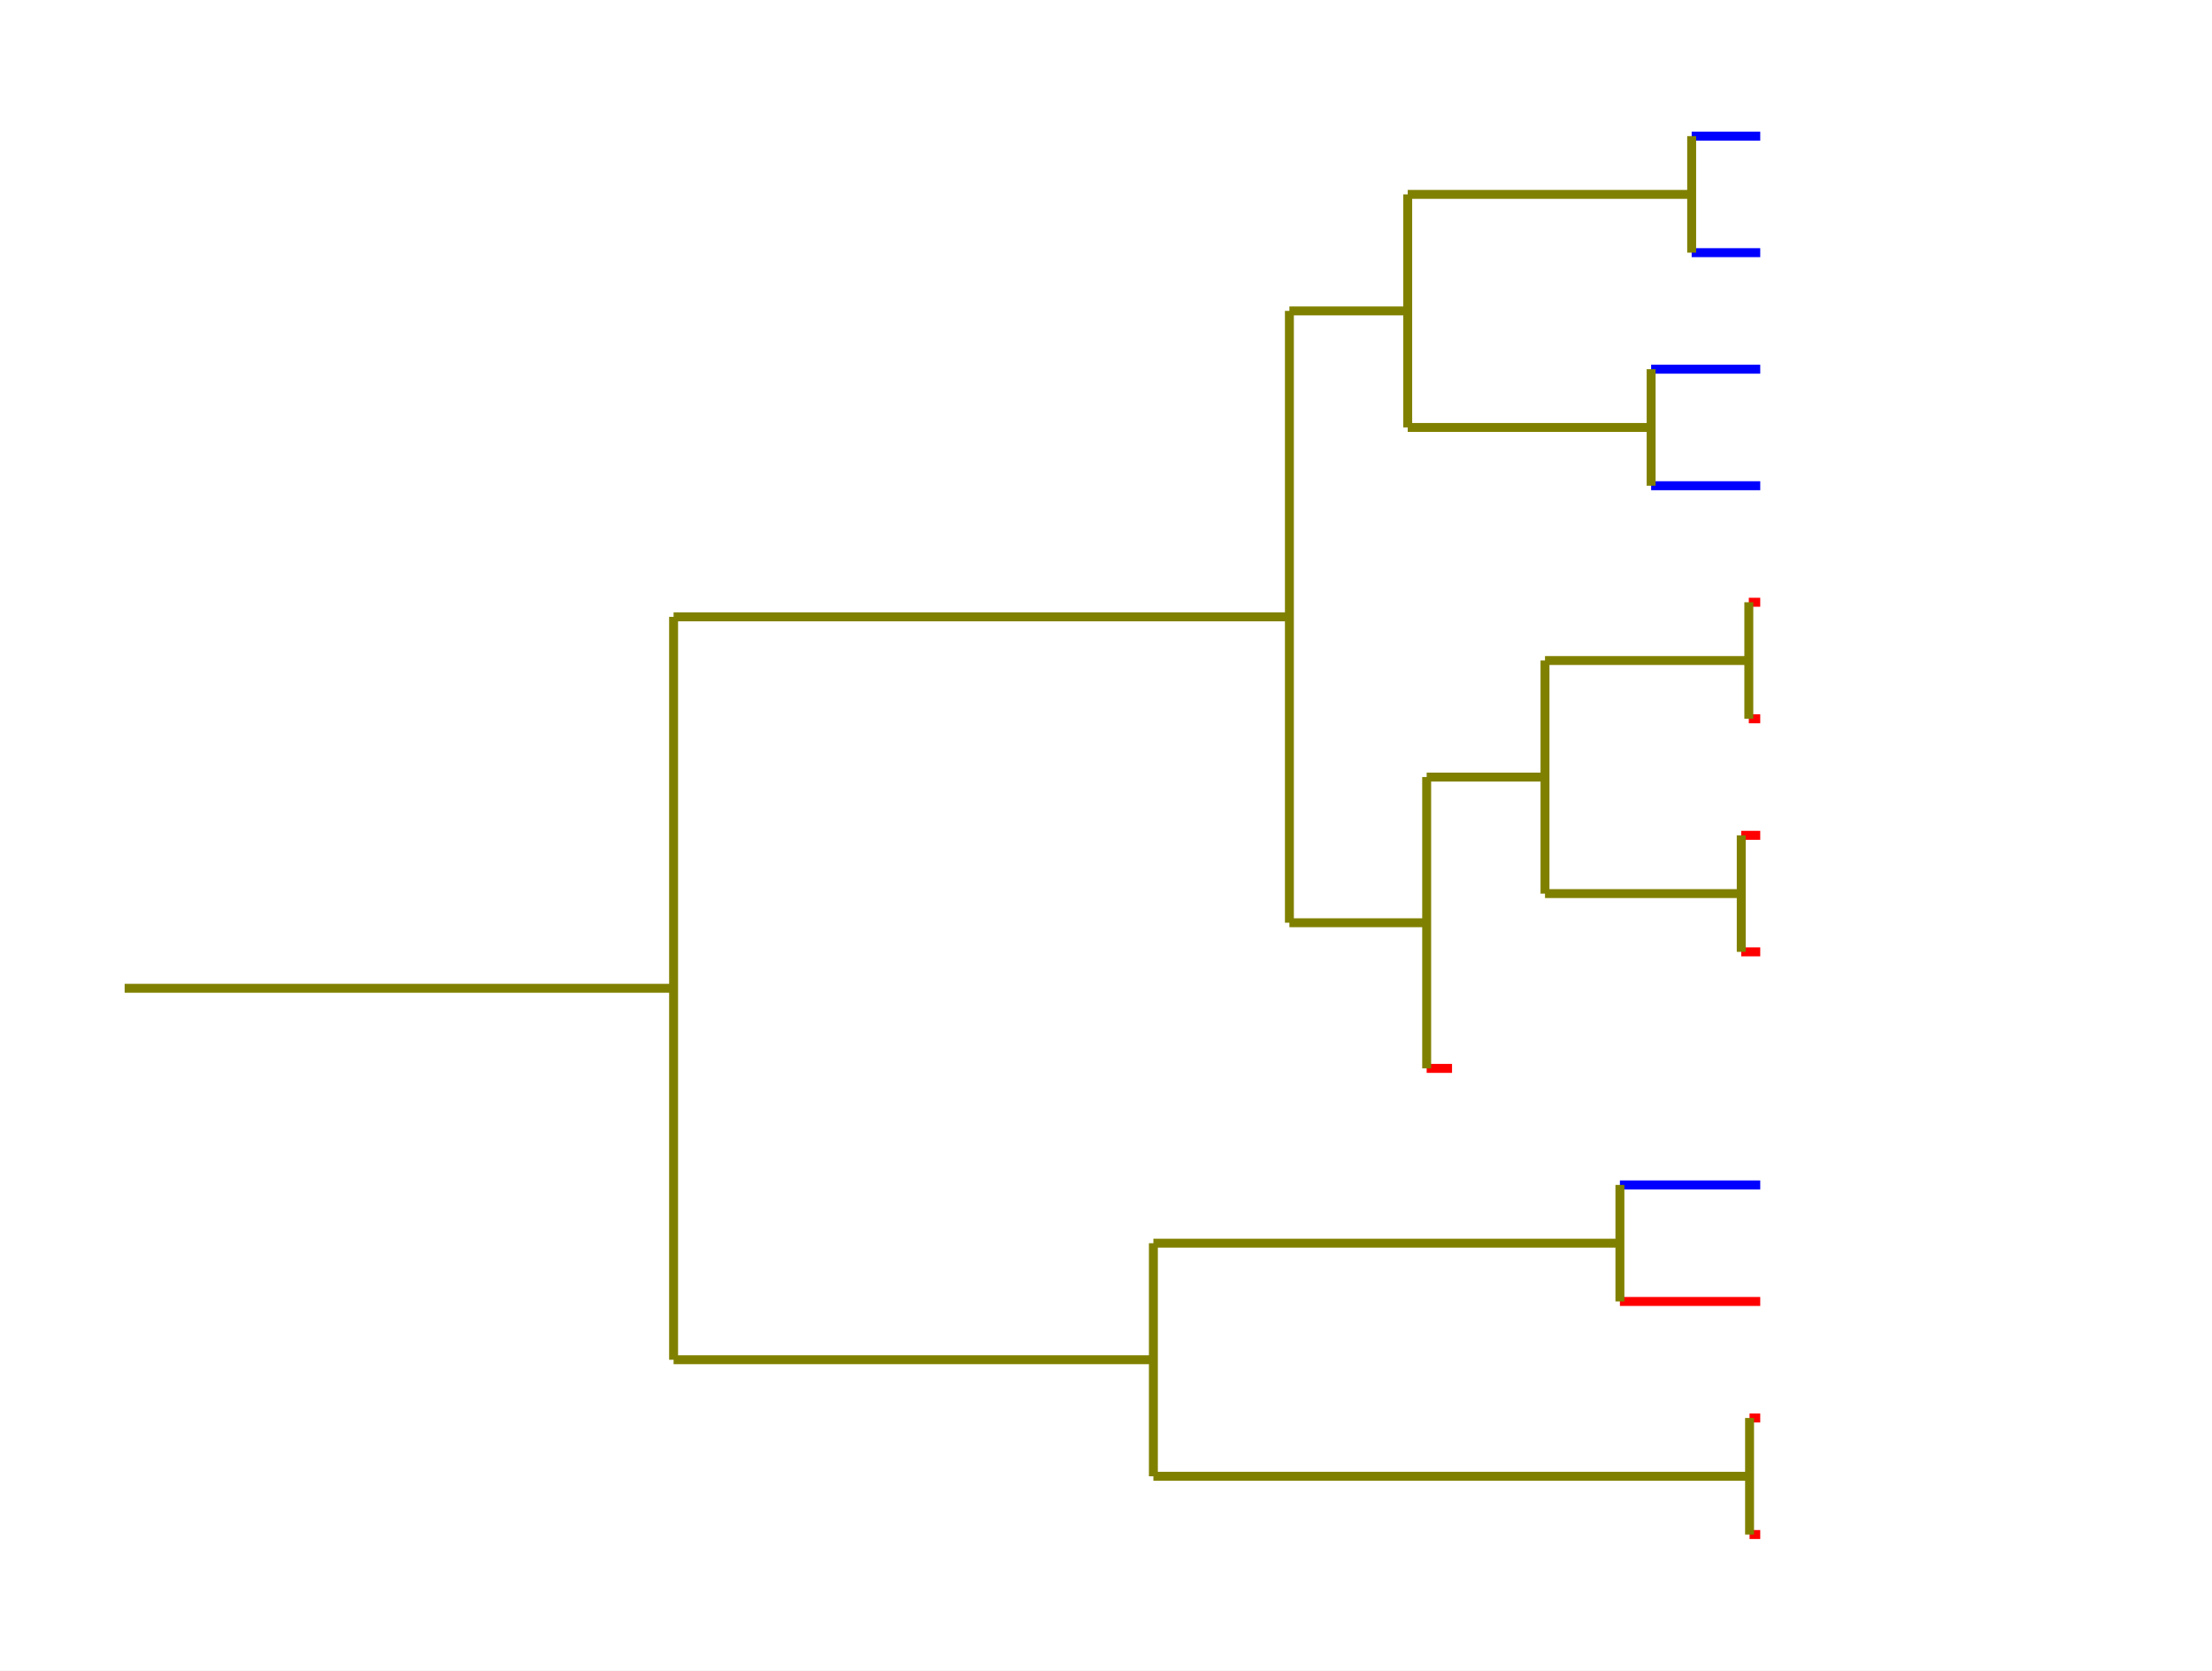
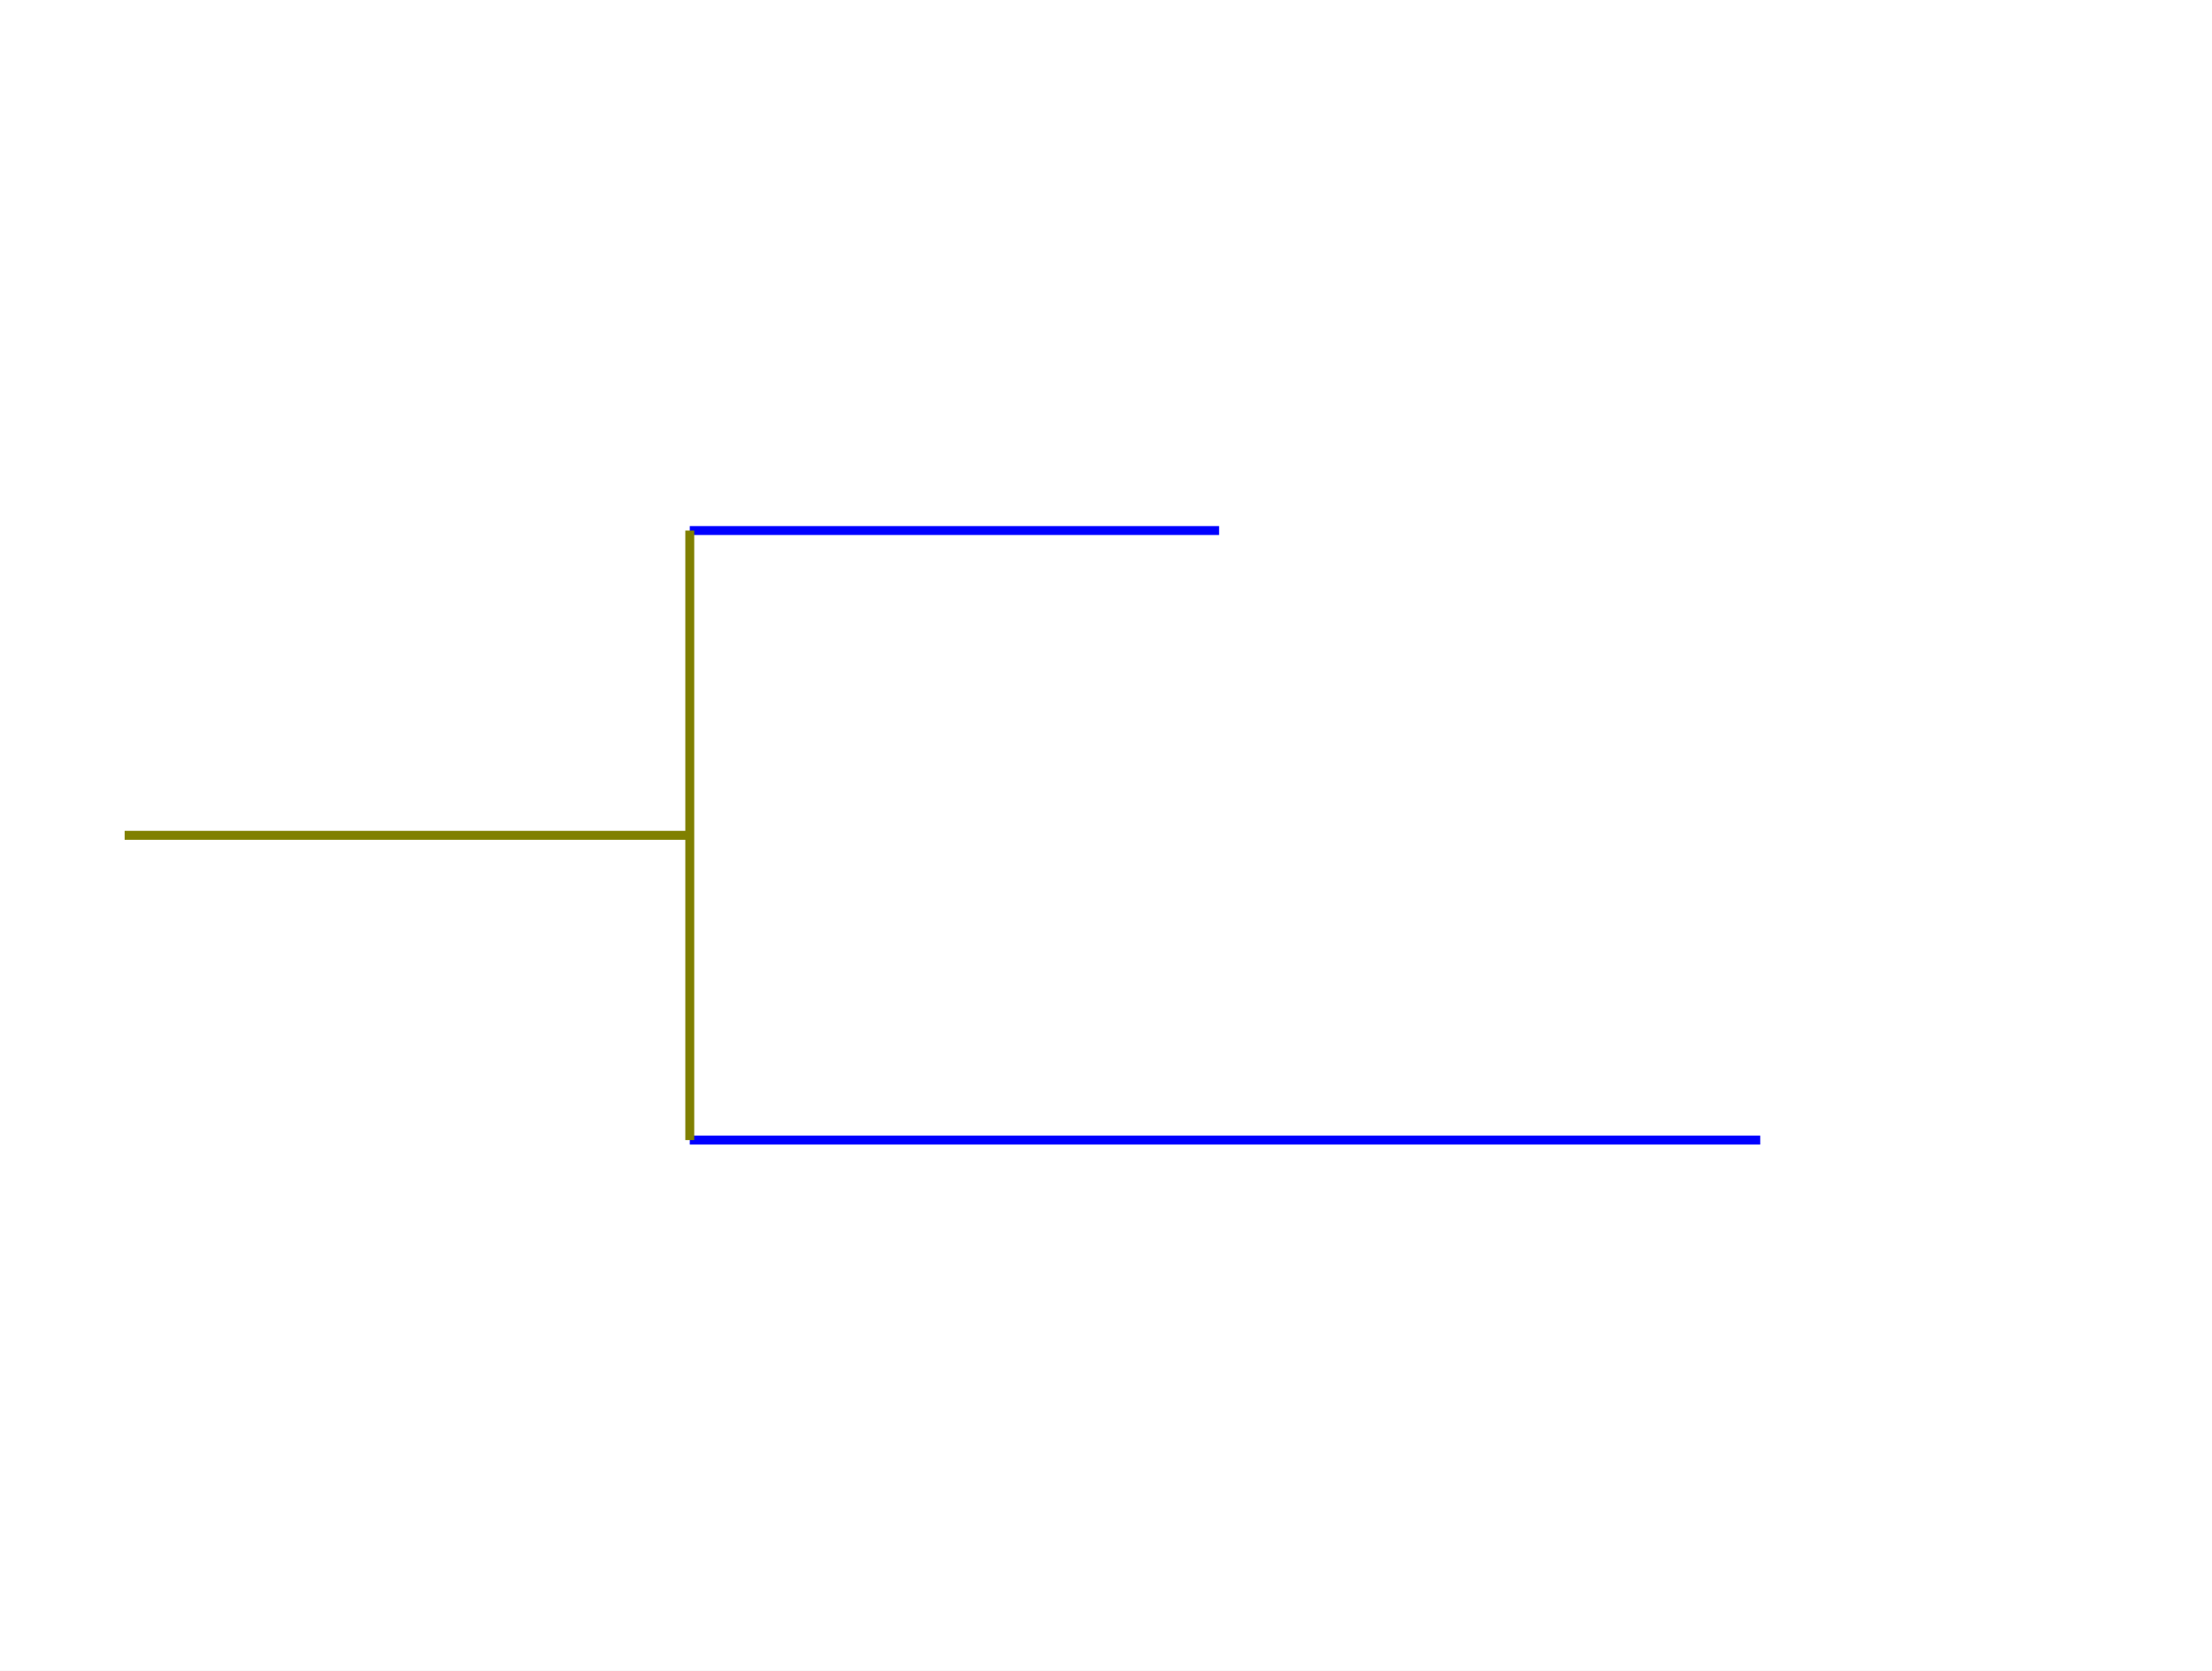
<svg xmlns="http://www.w3.org/2000/svg" height="280.512pt" version="1.1" viewBox="0 0 371.52 280.512" width="371.52pt">
  <defs>
    <style type="text/css">
*{stroke-linecap:butt;stroke-linejoin:round;}
  </style>
  </defs>
  <g id="figure_1">
    <g id="patch_1">
      <path d="M 0 280.512  L 371.52 280.512  L 371.52 0  L 0 0  z " style="fill:#ffffff;" />
    </g>
    <g id="axes_1">
      <g id="LineCollection_1">
-         <path clip-path="url(#p91cccc1275)" d="M 20.935 165.938  L 113.134 165.938  " style="fill:none;stroke:#808000;stroke-width:1.5;" />
+         <path clip-path="url(#p79ef3a0714)" d="M 20.935 140.256  L 115.852 140.256  " style="fill:none;stroke:#808000;stroke-width:1.5;" />
      </g>
      <g id="LineCollection_2">
-         <path clip-path="url(#p91cccc1275)" d="M 113.134 103.568  L 216.563 103.568  " style="fill:none;stroke:#808000;stroke-width:1.5;" />
+         <path clip-path="url(#p79ef3a0714)" d="M 115.852 89.081  L 204.755 89.081  " style="fill:none;stroke:#0000ff;stroke-width:1.5;" />
      </g>
      <g id="LineCollection_3">
-         <path clip-path="url(#p91cccc1275)" d="M 216.563 52.204  L 236.435 52.204  " style="fill:none;stroke:#808000;stroke-width:1.5;" />
+         <path clip-path="url(#p79ef3a0714)" d="M 115.852 191.431  L 295.643 191.431  " style="fill:none;stroke:#0000ff;stroke-width:1.5;" />
      </g>
      <g id="LineCollection_4">
-         <path clip-path="url(#p91cccc1275)" d="M 236.435 32.637  L 284.126 32.637  " style="fill:none;stroke:#808000;stroke-width:1.5;" />
-       </g>
-       <g id="LineCollection_5">
-         <path clip-path="url(#p91cccc1275)" d="M 284.126 22.854  L 295.643 22.854  " style="fill:none;stroke:#0000ff;stroke-width:1.5;" />
-       </g>
-       <g id="LineCollection_6">
-         <path clip-path="url(#p91cccc1275)" d="M 284.126 42.421  L 295.643 42.421  " style="fill:none;stroke:#0000ff;stroke-width:1.5;" />
-       </g>
-       <g id="LineCollection_7">
-         <path clip-path="url(#p91cccc1275)" d="M 236.435 71.771  L 277.319 71.771  " style="fill:none;stroke:#808000;stroke-width:1.5;" />
-       </g>
-       <g id="LineCollection_8">
-         <path clip-path="url(#p91cccc1275)" d="M 277.319 61.988  L 295.643 61.988  " style="fill:none;stroke:#0000ff;stroke-width:1.5;" />
-       </g>
-       <g id="LineCollection_9">
-         <path clip-path="url(#p91cccc1275)" d="M 277.319 81.555  L 295.643 81.555  " style="fill:none;stroke:#0000ff;stroke-width:1.5;" />
-       </g>
-       <g id="LineCollection_10">
-         <path clip-path="url(#p91cccc1275)" d="M 216.563 154.931  L 239.618 154.931  " style="fill:none;stroke:#808000;stroke-width:1.5;" />
-       </g>
-       <g id="LineCollection_11">
-         <path clip-path="url(#p91cccc1275)" d="M 239.618 130.472  L 259.492 130.472  " style="fill:none;stroke:#808000;stroke-width:1.5;" />
-       </g>
-       <g id="LineCollection_12">
-         <path clip-path="url(#p91cccc1275)" d="M 259.492 110.905  L 293.724 110.905  " style="fill:none;stroke:#808000;stroke-width:1.5;" />
-       </g>
-       <g id="LineCollection_13">
-         <path clip-path="url(#p91cccc1275)" d="M 293.724 101.122  L 295.643 101.122  " style="fill:none;stroke:#ff0000;stroke-width:1.5;" />
-       </g>
-       <g id="LineCollection_14">
-         <path clip-path="url(#p91cccc1275)" d="M 293.724 120.689  L 295.643 120.689  " style="fill:none;stroke:#ff0000;stroke-width:1.5;" />
-       </g>
-       <g id="LineCollection_15">
-         <path clip-path="url(#p91cccc1275)" d="M 259.492 150.04  L 292.452 150.04  " style="fill:none;stroke:#808000;stroke-width:1.5;" />
-       </g>
-       <g id="LineCollection_16">
-         <path clip-path="url(#p91cccc1275)" d="M 292.452 140.256  L 295.643 140.256  " style="fill:none;stroke:#ff0000;stroke-width:1.5;" />
-       </g>
-       <g id="LineCollection_17">
-         <path clip-path="url(#p91cccc1275)" d="M 292.452 159.823  L 295.643 159.823  " style="fill:none;stroke:#ff0000;stroke-width:1.5;" />
-       </g>
-       <g id="LineCollection_18">
-         <path clip-path="url(#p91cccc1275)" d="M 239.618 179.39  L 243.879 179.39  " style="fill:none;stroke:#ff0000;stroke-width:1.5;" />
-       </g>
-       <g id="LineCollection_19">
-         <path clip-path="url(#p91cccc1275)" d="M 113.134 228.308  L 193.72 228.308  " style="fill:none;stroke:#808000;stroke-width:1.5;" />
-       </g>
-       <g id="LineCollection_20">
-         <path clip-path="url(#p91cccc1275)" d="M 193.72 208.741  L 272.074 208.741  " style="fill:none;stroke:#808000;stroke-width:1.5;" />
-       </g>
-       <g id="LineCollection_21">
-         <path clip-path="url(#p91cccc1275)" d="M 272.074 198.957  L 295.643 198.957  " style="fill:none;stroke:#0000ff;stroke-width:1.5;" />
-       </g>
-       <g id="LineCollection_22">
-         <path clip-path="url(#p91cccc1275)" d="M 272.074 218.524  L 295.643 218.524  " style="fill:none;stroke:#ff0000;stroke-width:1.5;" />
-       </g>
-       <g id="LineCollection_23">
-         <path clip-path="url(#p91cccc1275)" d="M 193.72 247.875  L 293.849 247.875  " style="fill:none;stroke:#808000;stroke-width:1.5;" />
-       </g>
-       <g id="LineCollection_24">
-         <path clip-path="url(#p91cccc1275)" d="M 293.849 238.091  L 295.643 238.091  " style="fill:none;stroke:#ff0000;stroke-width:1.5;" />
-       </g>
-       <g id="LineCollection_25">
-         <path clip-path="url(#p91cccc1275)" d="M 293.849 257.658  L 295.643 257.658  " style="fill:none;stroke:#ff0000;stroke-width:1.5;" />
-       </g>
-       <g id="LineCollection_26">
-         <path clip-path="url(#p91cccc1275)" d="M 113.134 228.308  L 113.134 103.568  " style="fill:none;stroke:#808000;stroke-width:1.5;" />
-       </g>
-       <g id="LineCollection_27">
-         <path clip-path="url(#p91cccc1275)" d="M 216.563 154.931  L 216.563 52.204  " style="fill:none;stroke:#808000;stroke-width:1.5;" />
-       </g>
-       <g id="LineCollection_28">
-         <path clip-path="url(#p91cccc1275)" d="M 236.435 71.771  L 236.435 32.637  " style="fill:none;stroke:#808000;stroke-width:1.5;" />
-       </g>
-       <g id="LineCollection_29">
-         <path clip-path="url(#p91cccc1275)" d="M 284.126 42.421  L 284.126 22.854  " style="fill:none;stroke:#808000;stroke-width:1.5;" />
-       </g>
-       <g id="LineCollection_30">
-         <path clip-path="url(#p91cccc1275)" d="M 277.319 81.555  L 277.319 61.988  " style="fill:none;stroke:#808000;stroke-width:1.5;" />
-       </g>
-       <g id="LineCollection_31">
-         <path clip-path="url(#p91cccc1275)" d="M 239.618 179.39  L 239.618 130.472  " style="fill:none;stroke:#808000;stroke-width:1.5;" />
-       </g>
-       <g id="LineCollection_32">
-         <path clip-path="url(#p91cccc1275)" d="M 259.492 150.04  L 259.492 110.905  " style="fill:none;stroke:#808000;stroke-width:1.5;" />
-       </g>
-       <g id="LineCollection_33">
-         <path clip-path="url(#p91cccc1275)" d="M 293.724 120.689  L 293.724 101.122  " style="fill:none;stroke:#808000;stroke-width:1.5;" />
-       </g>
-       <g id="LineCollection_34">
-         <path clip-path="url(#p91cccc1275)" d="M 292.452 159.823  L 292.452 140.256  " style="fill:none;stroke:#808000;stroke-width:1.5;" />
-       </g>
-       <g id="LineCollection_35">
-         <path clip-path="url(#p91cccc1275)" d="M 193.72 247.875  L 193.72 208.741  " style="fill:none;stroke:#808000;stroke-width:1.5;" />
-       </g>
-       <g id="LineCollection_36">
-         <path clip-path="url(#p91cccc1275)" d="M 272.074 218.524  L 272.074 198.957  " style="fill:none;stroke:#808000;stroke-width:1.5;" />
-       </g>
-       <g id="LineCollection_37">
-         <path clip-path="url(#p91cccc1275)" d="M 293.849 257.658  L 293.849 238.091  " style="fill:none;stroke:#808000;stroke-width:1.5;" />
+         <path clip-path="url(#p79ef3a0714)" d="M 115.852 191.431  L 115.852 89.081  " style="fill:none;stroke:#808000;stroke-width:1.5;" />
      </g>
    </g>
  </g>
  <defs>
-     <clipPath id="p91cccc1275">
+     <clipPath id="p79ef3a0714">
      <rect height="266.112" width="357.12" x="7.2" y="7.2" />
    </clipPath>
  </defs>
</svg>
